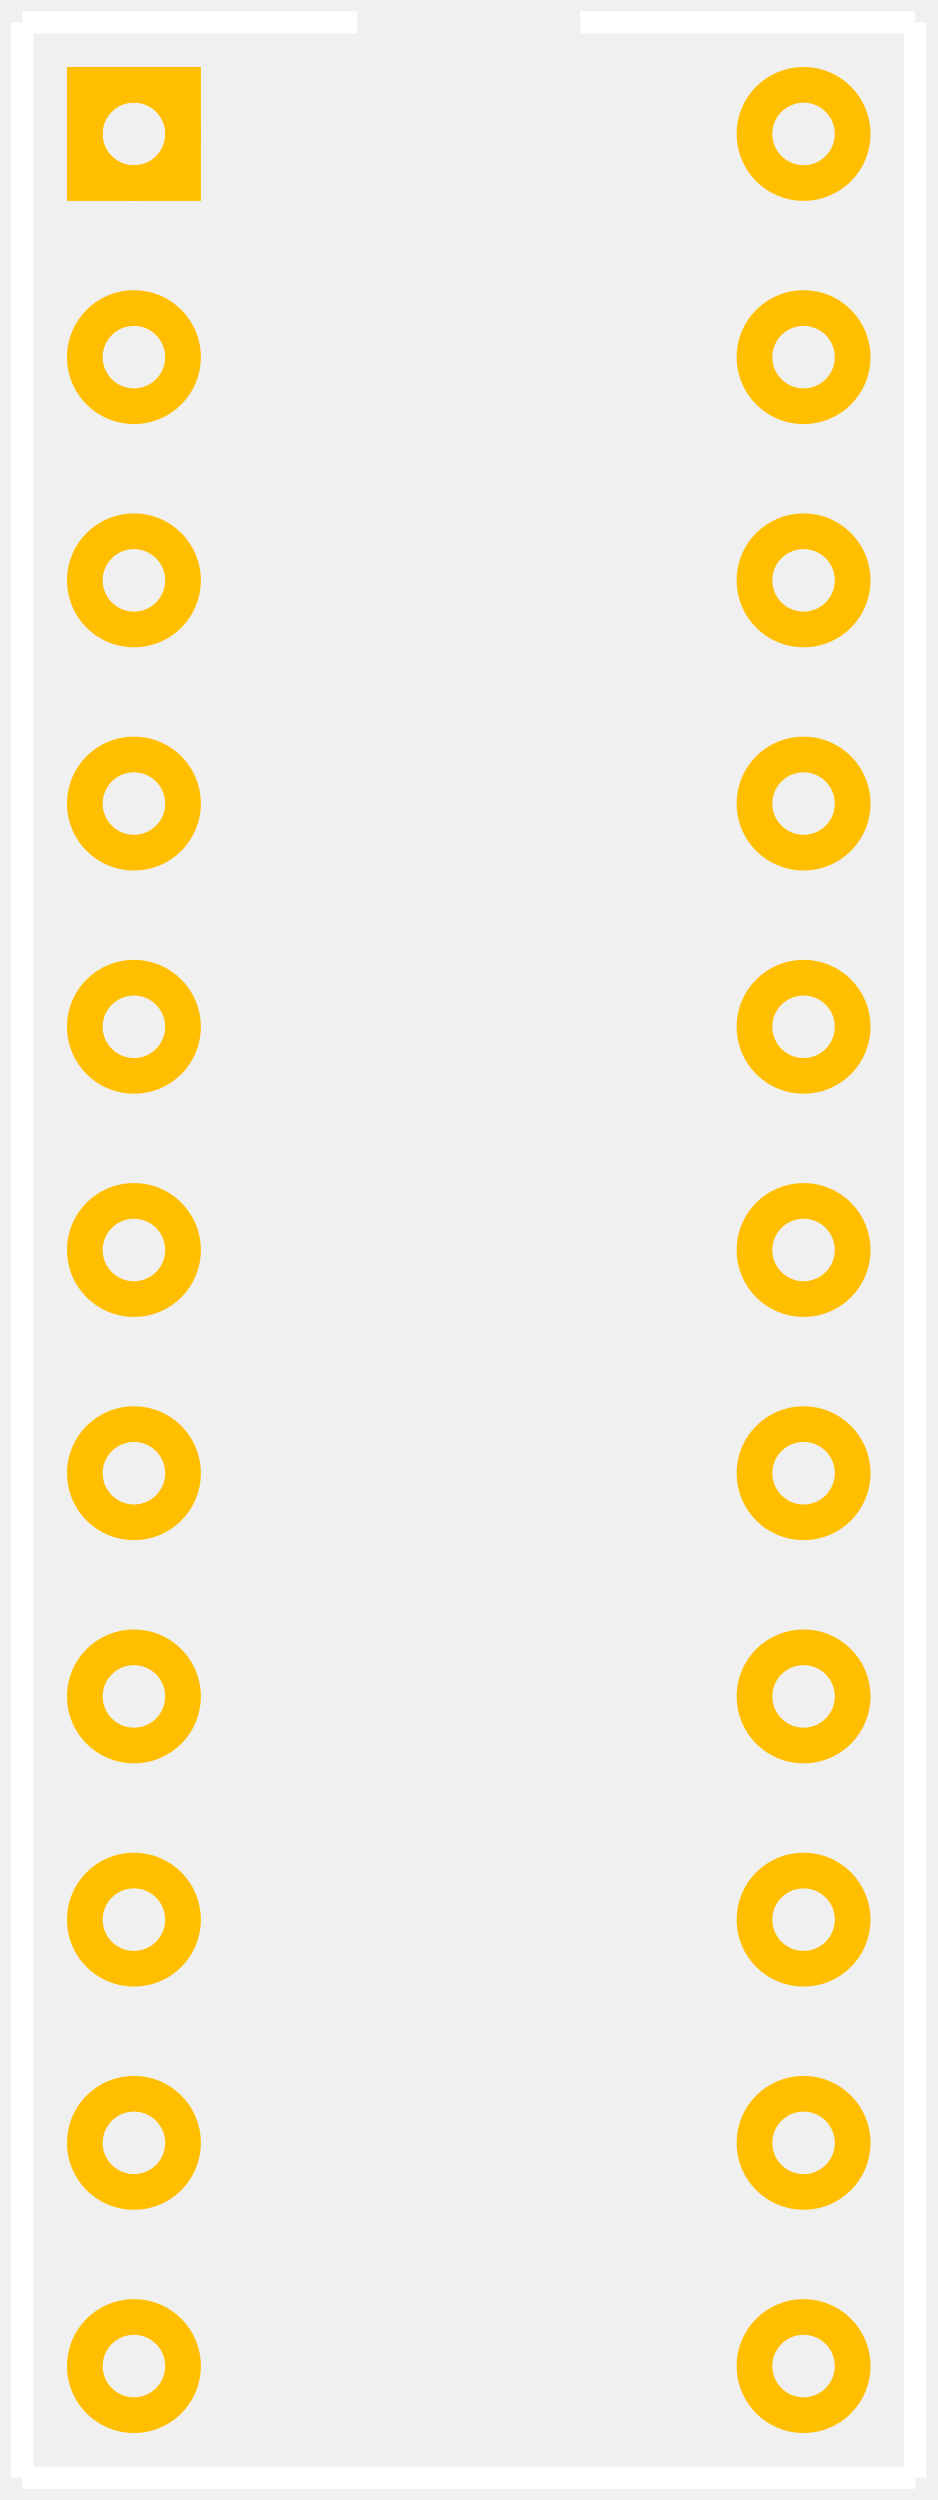
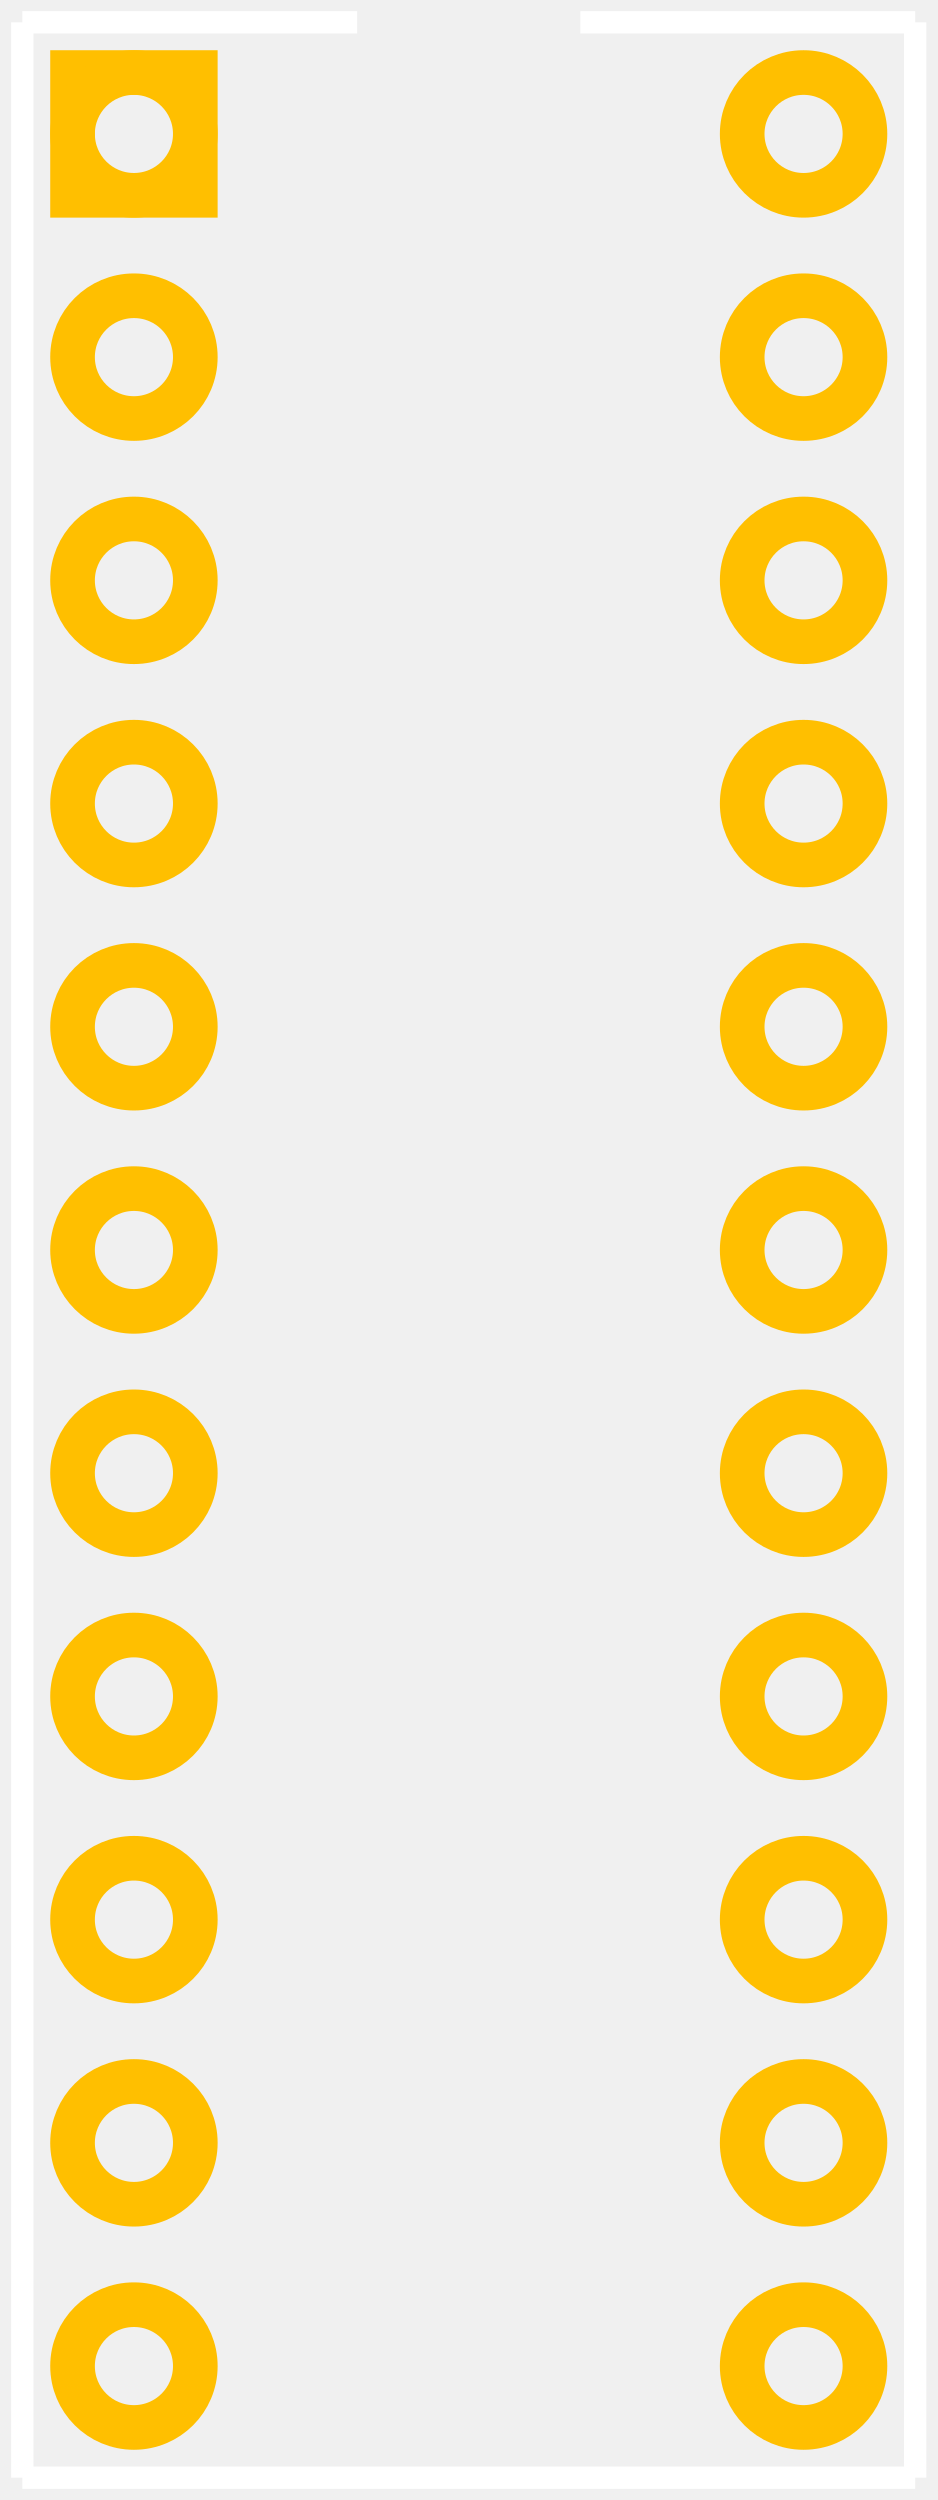
<svg xmlns="http://www.w3.org/2000/svg" width="0.42in" version="1.2" height="1.12in" viewBox="0 0 420 1120" baseProfile="tiny">
  <g id="silkscreen">
    <line stroke="white" y1="10" x1="10" y2="1110" stroke-width="10" x2="10" />
    <line stroke="white" y1="1110" x1="10" y2="1110" stroke-width="10" x2="410" />
    <line stroke="white" y1="1110" x1="410" y2="10" stroke-width="10" x2="410" />
    <line stroke="white" y1="10" x1="10" y2="10" stroke-width="10" x2="160" />
    <line stroke="white" y1="10" x1="260" y2="10" stroke-width="10" x2="410" />
  </g>
  <g id="copper0">
-     <rect width="44" x="38" y="38" fill="none" height="44" stroke="rgb(255, 191, 0)" stroke-width="16" />
-     <circle fill="none" cx="60" cy="60" stroke="rgb(255, 191, 0)" r="22" id="connector0pin" stroke-width="16" />
-     <circle fill="none" cx="60" cy="160" stroke="rgb(255, 191, 0)" r="22" id="connector1pin" stroke-width="16" />
-     <circle fill="none" cx="60" cy="260" stroke="rgb(255, 191, 0)" r="22" id="connector2pin" stroke-width="16" />
-     <circle fill="none" cx="60" cy="360" stroke="rgb(255, 191, 0)" r="22" id="connector3pin" stroke-width="16" />
-     <circle fill="none" cx="60" cy="460" stroke="rgb(255, 191, 0)" r="22" id="connector4pin" stroke-width="16" />
-     <circle fill="none" cx="60" cy="560" stroke="rgb(255, 191, 0)" r="22" id="connector5pin" stroke-width="16" />
-     <circle fill="none" cx="60" cy="660" stroke="rgb(255, 191, 0)" r="22" id="connector6pin" stroke-width="16" />
-     <circle fill="none" cx="60" cy="760" stroke="rgb(255, 191, 0)" r="22" id="connector7pin" stroke-width="16" />
-     <circle fill="none" cx="60" cy="860" stroke="rgb(255, 191, 0)" r="22" id="connector8pin" stroke-width="16" />
-     <circle fill="none" cx="60" cy="960" stroke="rgb(255, 191, 0)" r="22" id="connector9pin" stroke-width="16" />
-     <circle fill="none" cx="60" cy="1060" stroke="rgb(255, 191, 0)" r="22" id="connector10pin" stroke-width="16" />
-     <circle fill="none" cx="360" cy="1060" stroke="rgb(255, 191, 0)" r="22" id="connector11pin" stroke-width="16" />
-     <circle fill="none" cx="360" cy="960" stroke="rgb(255, 191, 0)" r="22" id="connector12pin" stroke-width="16" />
-     <circle fill="none" cx="360" cy="860" stroke="rgb(255, 191, 0)" r="22" id="connector13pin" stroke-width="16" />
-     <circle fill="none" cx="360" cy="760" stroke="rgb(255, 191, 0)" r="22" id="connector14pin" stroke-width="16" />
-     <circle fill="none" cx="360" cy="660" stroke="rgb(255, 191, 0)" r="22" id="connector15pin" stroke-width="16" />
-     <circle fill="none" cx="360" cy="560" stroke="rgb(255, 191, 0)" r="22" id="connector16pin" stroke-width="16" />
-     <circle fill="none" cx="360" cy="460" stroke="rgb(255, 191, 0)" r="22" id="connector17pin" stroke-width="16" />
-     <circle fill="none" cx="360" cy="360" stroke="rgb(255, 191, 0)" r="22" id="connector18pin" stroke-width="16" />
-     <circle fill="none" cx="360" cy="260" stroke="rgb(255, 191, 0)" r="22" id="connector19pin" stroke-width="16" />
-     <circle fill="none" cx="360" cy="160" stroke="rgb(255, 191, 0)" r="22" id="connector20pin" stroke-width="16" />
-     <circle fill="none" cx="360" cy="60" stroke="rgb(255, 191, 0)" r="22" id="connector21pin" stroke-width="16" />
+     <rect width="55" x="32.5" y="32.5" fill="none" height="55" stroke="rgb(255, 191, 0)" stroke-width="20" />
+     <circle fill="none" cx="60" cy="60" stroke="rgb(255, 191, 0)" r="27.5" id="connector0pin" stroke-width="20" />
+     <circle fill="none" cx="60" cy="160" stroke="rgb(255, 191, 0)" r="27.5" id="connector1pin" stroke-width="20" />
+     <circle fill="none" cx="60" cy="260" stroke="rgb(255, 191, 0)" r="27.5" id="connector2pin" stroke-width="20" />
+     <circle fill="none" cx="60" cy="360" stroke="rgb(255, 191, 0)" r="27.5" id="connector3pin" stroke-width="20" />
+     <circle fill="none" cx="60" cy="460" stroke="rgb(255, 191, 0)" r="27.5" id="connector4pin" stroke-width="20" />
+     <circle fill="none" cx="60" cy="560" stroke="rgb(255, 191, 0)" r="27.5" id="connector5pin" stroke-width="20" />
+     <circle fill="none" cx="60" cy="660" stroke="rgb(255, 191, 0)" r="27.5" id="connector6pin" stroke-width="20" />
+     <circle fill="none" cx="60" cy="760" stroke="rgb(255, 191, 0)" r="27.5" id="connector7pin" stroke-width="20" />
+     <circle fill="none" cx="60" cy="860" stroke="rgb(255, 191, 0)" r="27.5" id="connector8pin" stroke-width="20" />
+     <circle fill="none" cx="60" cy="960" stroke="rgb(255, 191, 0)" r="27.5" id="connector9pin" stroke-width="20" />
+     <circle fill="none" cx="60" cy="1060" stroke="rgb(255, 191, 0)" r="27.5" id="connector10pin" stroke-width="20" />
+     <circle fill="none" cx="360" cy="1060" stroke="rgb(255, 191, 0)" r="27.5" id="connector11pin" stroke-width="20" />
+     <circle fill="none" cx="360" cy="960" stroke="rgb(255, 191, 0)" r="27.5" id="connector12pin" stroke-width="20" />
+     <circle fill="none" cx="360" cy="860" stroke="rgb(255, 191, 0)" r="27.5" id="connector13pin" stroke-width="20" />
+     <circle fill="none" cx="360" cy="760" stroke="rgb(255, 191, 0)" r="27.5" id="connector14pin" stroke-width="20" />
+     <circle fill="none" cx="360" cy="660" stroke="rgb(255, 191, 0)" r="27.5" id="connector15pin" stroke-width="20" />
+     <circle fill="none" cx="360" cy="560" stroke="rgb(255, 191, 0)" r="27.5" id="connector16pin" stroke-width="20" />
+     <circle fill="none" cx="360" cy="460" stroke="rgb(255, 191, 0)" r="27.5" id="connector17pin" stroke-width="20" />
+     <circle fill="none" cx="360" cy="360" stroke="rgb(255, 191, 0)" r="27.5" id="connector18pin" stroke-width="20" />
+     <circle fill="none" cx="360" cy="260" stroke="rgb(255, 191, 0)" r="27.5" id="connector19pin" stroke-width="20" />
+     <circle fill="none" cx="360" cy="160" stroke="rgb(255, 191, 0)" r="27.5" id="connector20pin" stroke-width="20" />
+     <circle fill="none" cx="360" cy="60" stroke="rgb(255, 191, 0)" r="27.5" id="connector21pin" stroke-width="20" />
  </g>
  <g id="keepout" />
  <g id="soldermask" />
  <g id="outline" />
</svg>
